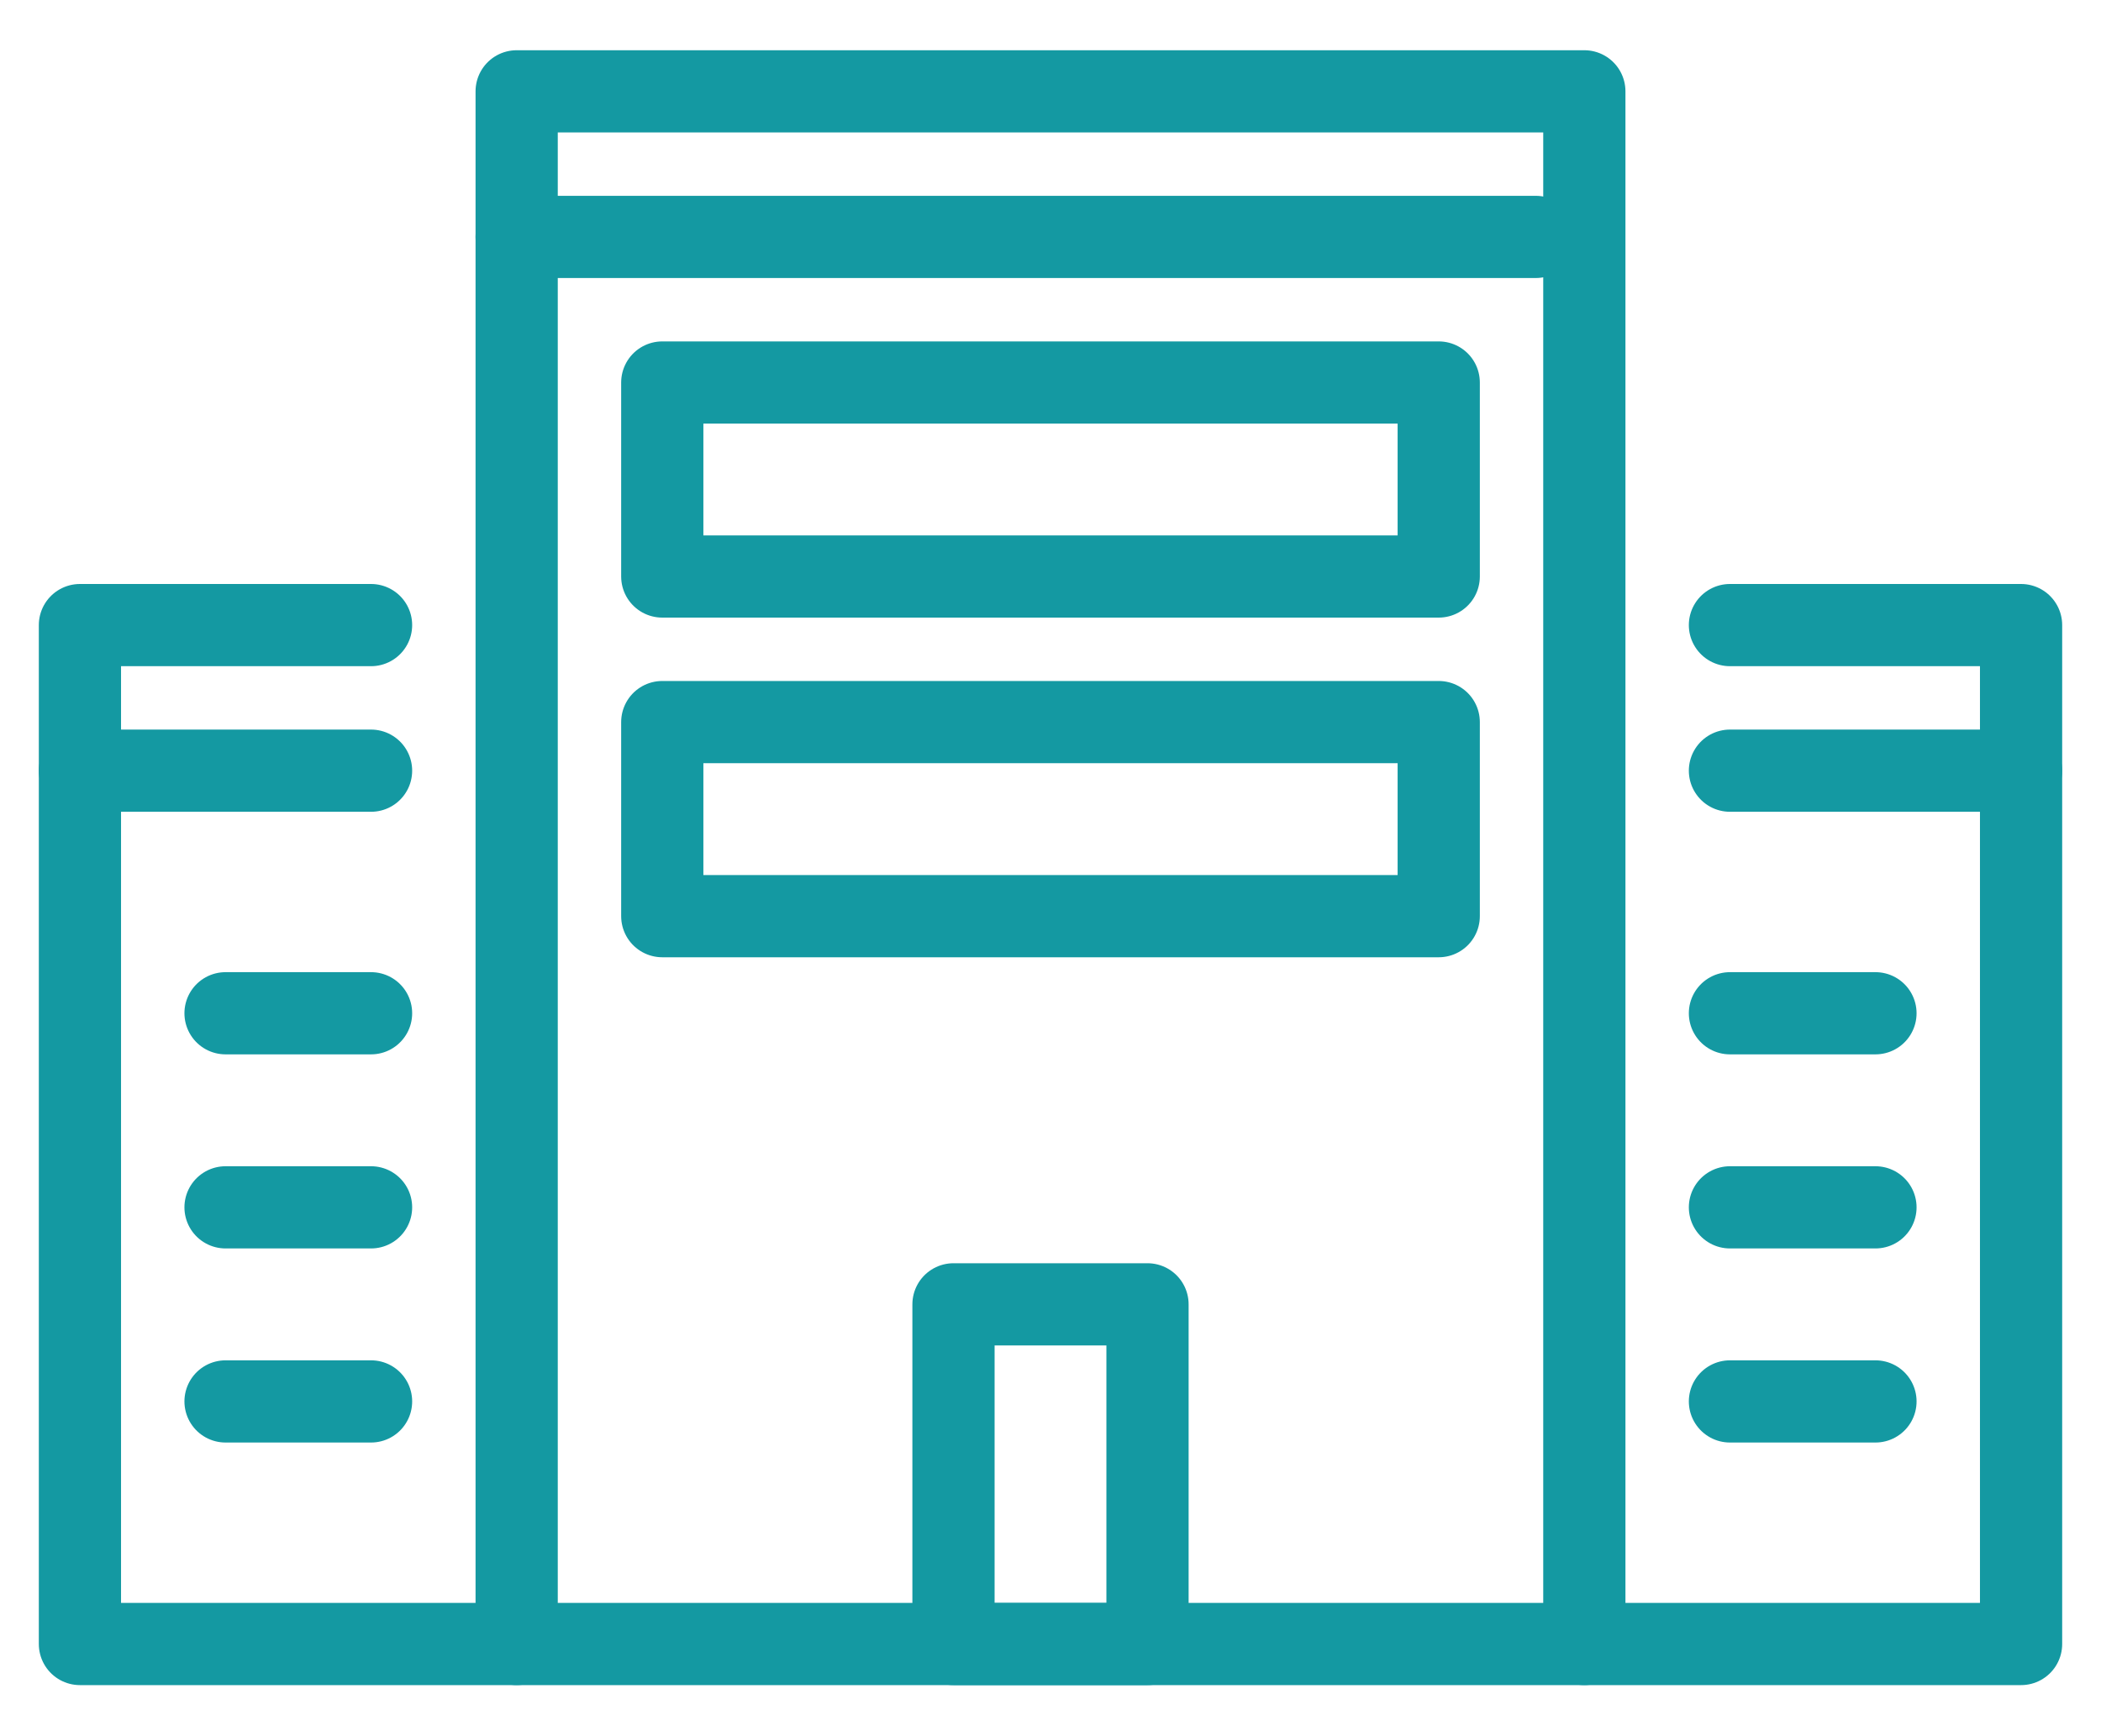
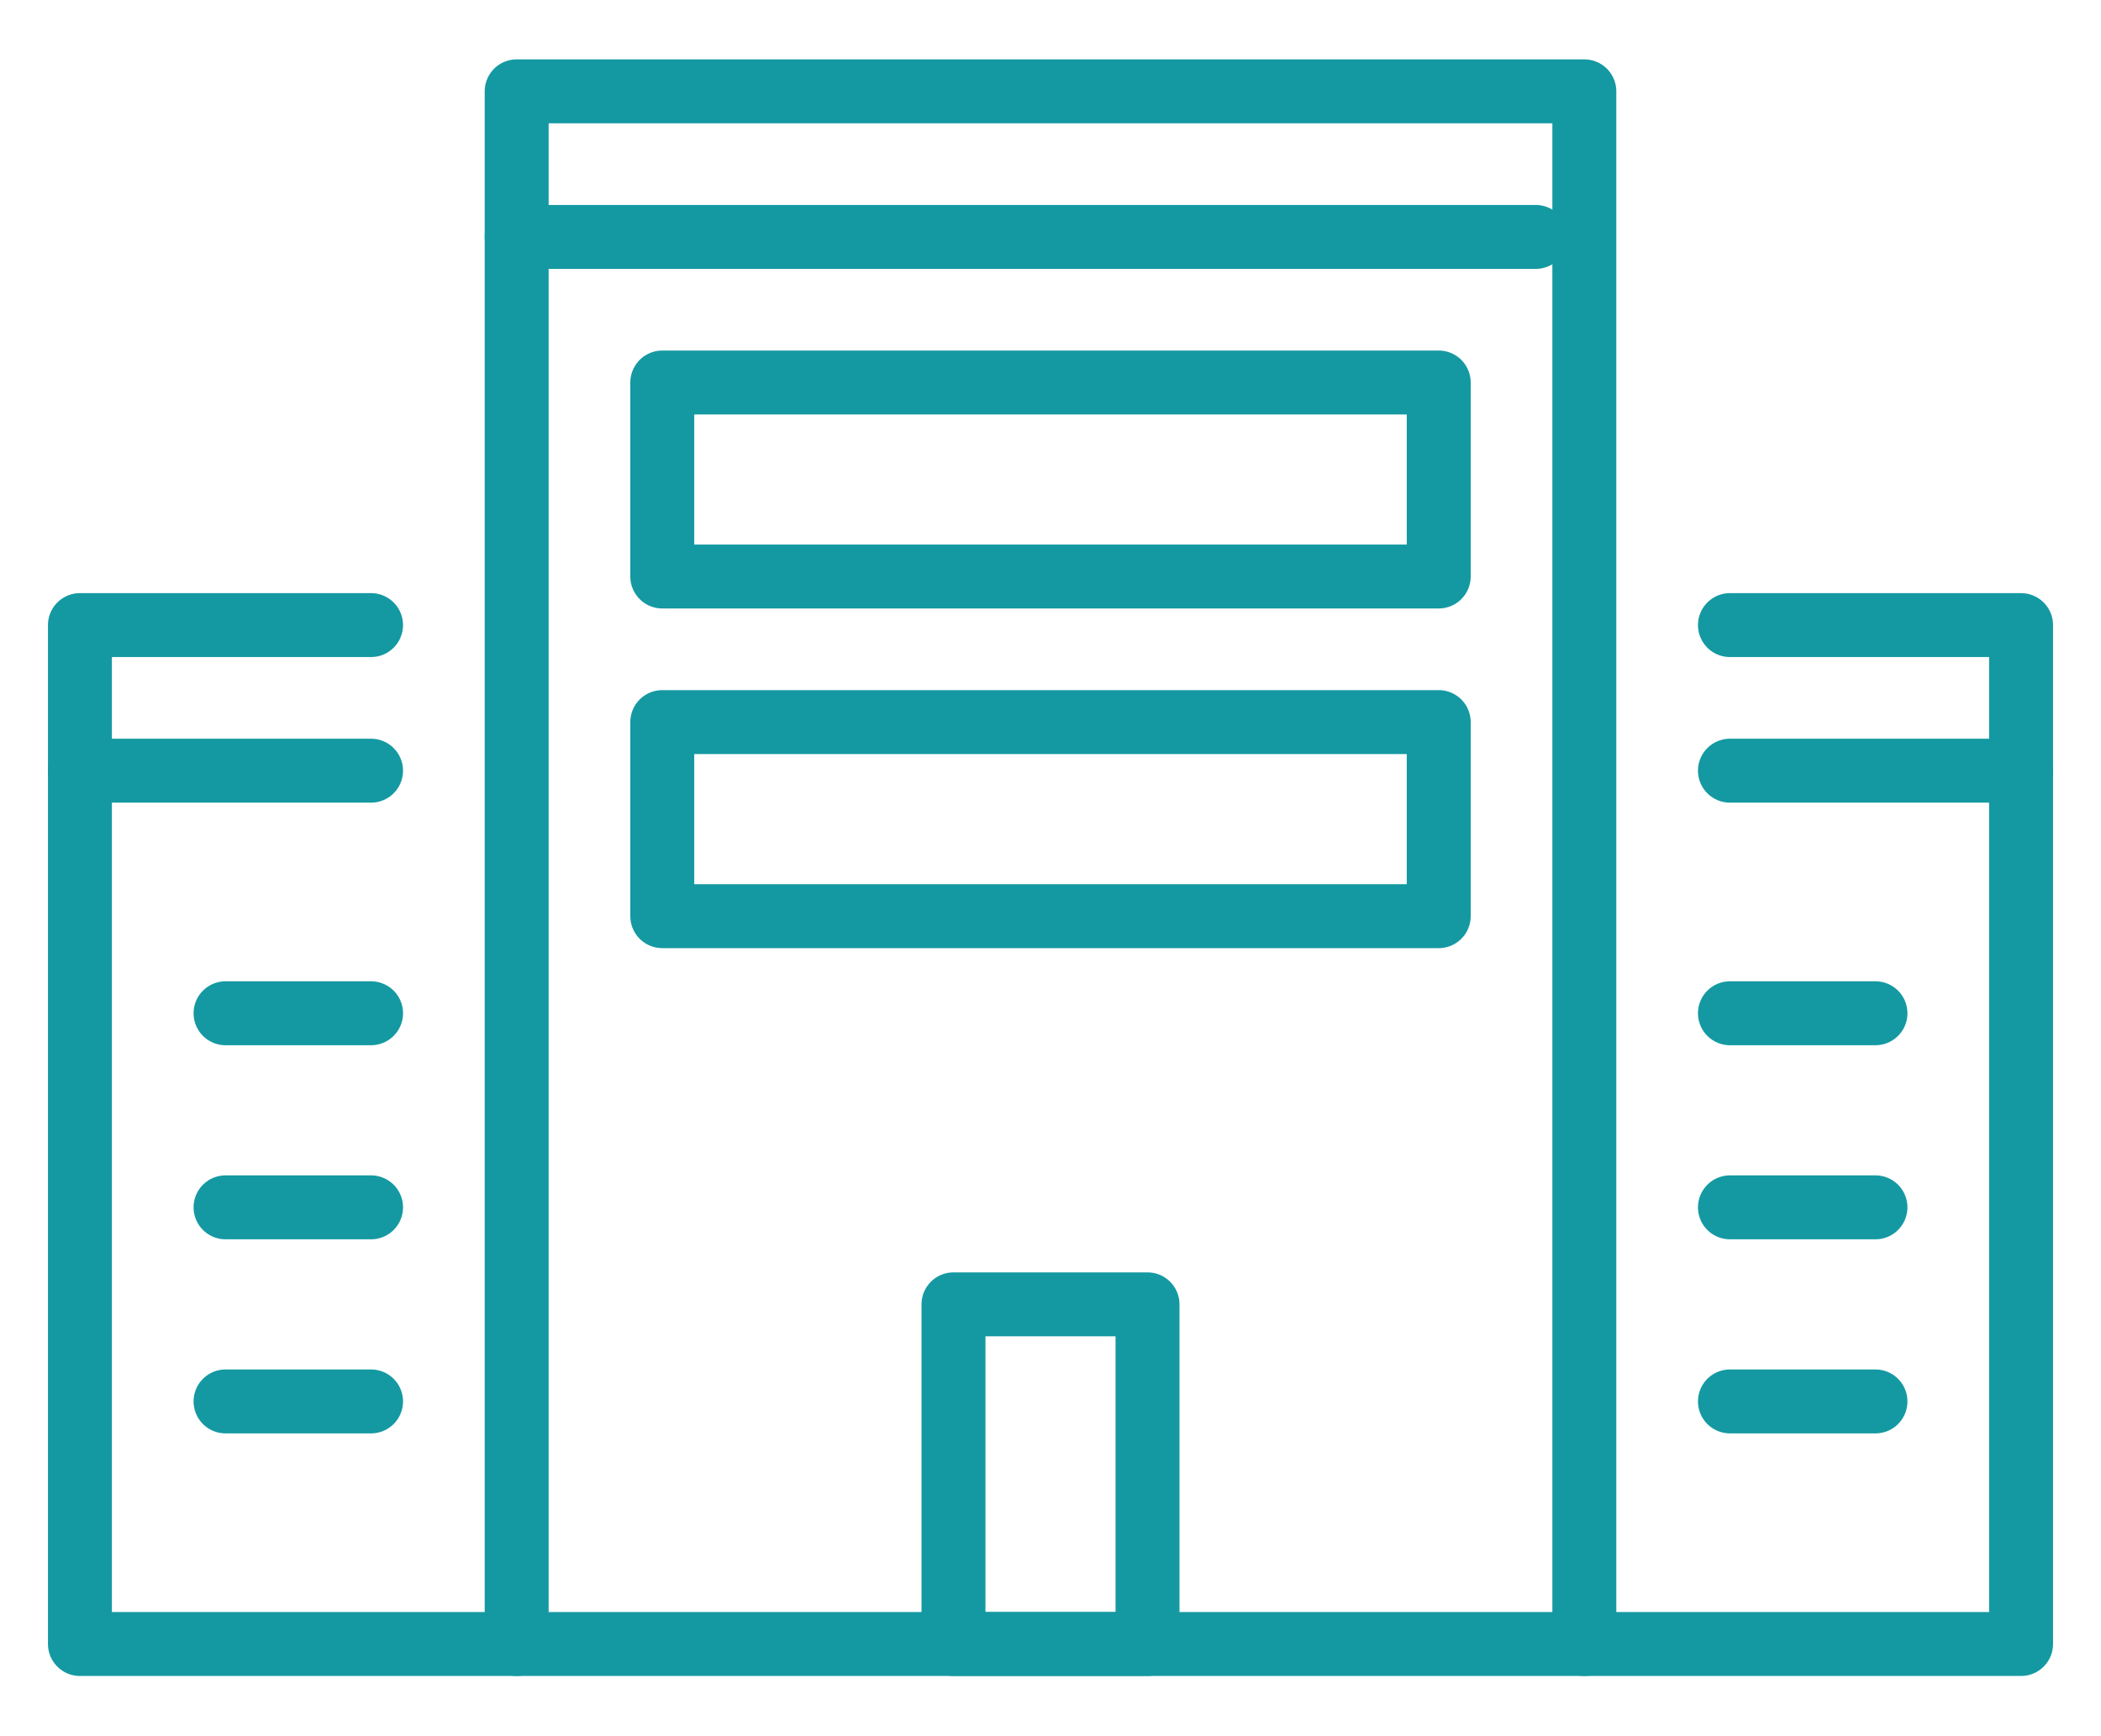
<svg xmlns="http://www.w3.org/2000/svg" width="23" height="19" viewBox="0 0 23 19" fill="none">
-   <path d="M5.656 2.594H16.812" stroke="#1499A2" stroke-width="0.9" stroke-miterlimit="10" stroke-linecap="round" stroke-linejoin="round" />
-   <path d="M15.75 4.188H7.25V6.312H15.75V4.188Z" stroke="#1499A2" stroke-width="0.9" stroke-miterlimit="10" stroke-linecap="round" stroke-linejoin="round" />
-   <path d="M15.75 7.906H7.25V10.031H15.75V7.906Z" stroke="#1499A2" stroke-width="0.9" stroke-miterlimit="10" stroke-linecap="round" stroke-linejoin="round" />
-   <path d="M12.562 14.281H10.438V18H12.562V14.281Z" stroke="#1499A2" stroke-width="0.9" stroke-miterlimit="10" stroke-linecap="round" stroke-linejoin="round" />
-   <path d="M17.344 1H5.656V18H17.344V1Z" stroke="#1499A2" stroke-width="0.9" stroke-miterlimit="10" stroke-linecap="round" stroke-linejoin="round" />
-   <path d="M4.062 11.094H2.469" stroke="#1499A2" stroke-width="0.9" stroke-miterlimit="10" stroke-linecap="round" stroke-linejoin="round" />
-   <path d="M4.062 15.344H2.469" stroke="#1499A2" stroke-width="0.9" stroke-miterlimit="10" stroke-linecap="round" stroke-linejoin="round" />
-   <path d="M4.062 13.219H2.469" stroke="#1499A2" stroke-width="0.9" stroke-miterlimit="10" stroke-linecap="round" stroke-linejoin="round" />
-   <path d="M4.062 6.844H0.875V18H5.656" stroke="#1499A2" stroke-width="0.9" stroke-miterlimit="10" stroke-linecap="round" stroke-linejoin="round" />
-   <path d="M0.875 8.438H4.062" stroke="#1499A2" stroke-width="0.9" stroke-miterlimit="10" stroke-linecap="round" stroke-linejoin="round" />
-   <path d="M18.938 11.094H20.531" stroke="#1499A2" stroke-width="0.9" stroke-miterlimit="10" stroke-linecap="round" stroke-linejoin="round" />
-   <path d="M18.938 15.344H20.531" stroke="#1499A2" stroke-width="0.9" stroke-miterlimit="10" stroke-linecap="round" stroke-linejoin="round" />
-   <path d="M18.938 13.219H20.531" stroke="#1499A2" stroke-width="0.9" stroke-miterlimit="10" stroke-linecap="round" stroke-linejoin="round" />
-   <path d="M18.938 6.844H22.125V18H17.344" stroke="#1499A2" stroke-width="0.9" stroke-miterlimit="10" stroke-linecap="round" stroke-linejoin="round" />
-   <path d="M22.125 8.438H18.938" stroke="#1499A2" stroke-width="0.9" stroke-miterlimit="10" stroke-linecap="round" stroke-linejoin="round" />
+   <path d="M5.656 2.594H16.812" stroke="#1499A2" stroke-width="0.7" stroke-miterlimit="10" stroke-linecap="round" stroke-linejoin="round" />
+   <path d="M15.75 4.188H7.25V6.312H15.75V4.188Z" stroke="#1499A2" stroke-width="0.7" stroke-miterlimit="10" stroke-linecap="round" stroke-linejoin="round" />
+   <path d="M15.75 7.906H7.25V10.031H15.75V7.906Z" stroke="#1499A2" stroke-width="0.7" stroke-miterlimit="10" stroke-linecap="round" stroke-linejoin="round" />
+   <path d="M12.562 14.281H10.438V18H12.562V14.281Z" stroke="#1499A2" stroke-width="0.7" stroke-miterlimit="10" stroke-linecap="round" stroke-linejoin="round" />
+   <path d="M17.344 1H5.656V18H17.344V1Z" stroke="#1499A2" stroke-width="0.7" stroke-miterlimit="10" stroke-linecap="round" stroke-linejoin="round" />
+   <path d="M4.062 11.094H2.469" stroke="#1499A2" stroke-width="0.7" stroke-miterlimit="10" stroke-linecap="round" stroke-linejoin="round" />
+   <path d="M4.062 15.344H2.469" stroke="#1499A2" stroke-width="0.7" stroke-miterlimit="10" stroke-linecap="round" stroke-linejoin="round" />
+   <path d="M4.062 13.219H2.469" stroke="#1499A2" stroke-width="0.7" stroke-miterlimit="10" stroke-linecap="round" stroke-linejoin="round" />
+   <path d="M4.062 6.844H0.875V18H5.656" stroke="#1499A2" stroke-width="0.7" stroke-miterlimit="10" stroke-linecap="round" stroke-linejoin="round" />
+   <path d="M0.875 8.438H4.062" stroke="#1499A2" stroke-width="0.7" stroke-miterlimit="10" stroke-linecap="round" stroke-linejoin="round" />
+   <path d="M18.938 11.094H20.531" stroke="#1499A2" stroke-width="0.7" stroke-miterlimit="10" stroke-linecap="round" stroke-linejoin="round" />
+   <path d="M18.938 15.344H20.531" stroke="#1499A2" stroke-width="0.7" stroke-miterlimit="10" stroke-linecap="round" stroke-linejoin="round" />
+   <path d="M18.938 13.219H20.531" stroke="#1499A2" stroke-width="0.7" stroke-miterlimit="10" stroke-linecap="round" stroke-linejoin="round" />
+   <path d="M18.938 6.844H22.125V18H17.344" stroke="#1499A2" stroke-width="0.7" stroke-miterlimit="10" stroke-linecap="round" stroke-linejoin="round" />
+   <path d="M22.125 8.438H18.938" stroke="#1499A2" stroke-width="0.7" stroke-miterlimit="10" stroke-linecap="round" stroke-linejoin="round" />
</svg>
